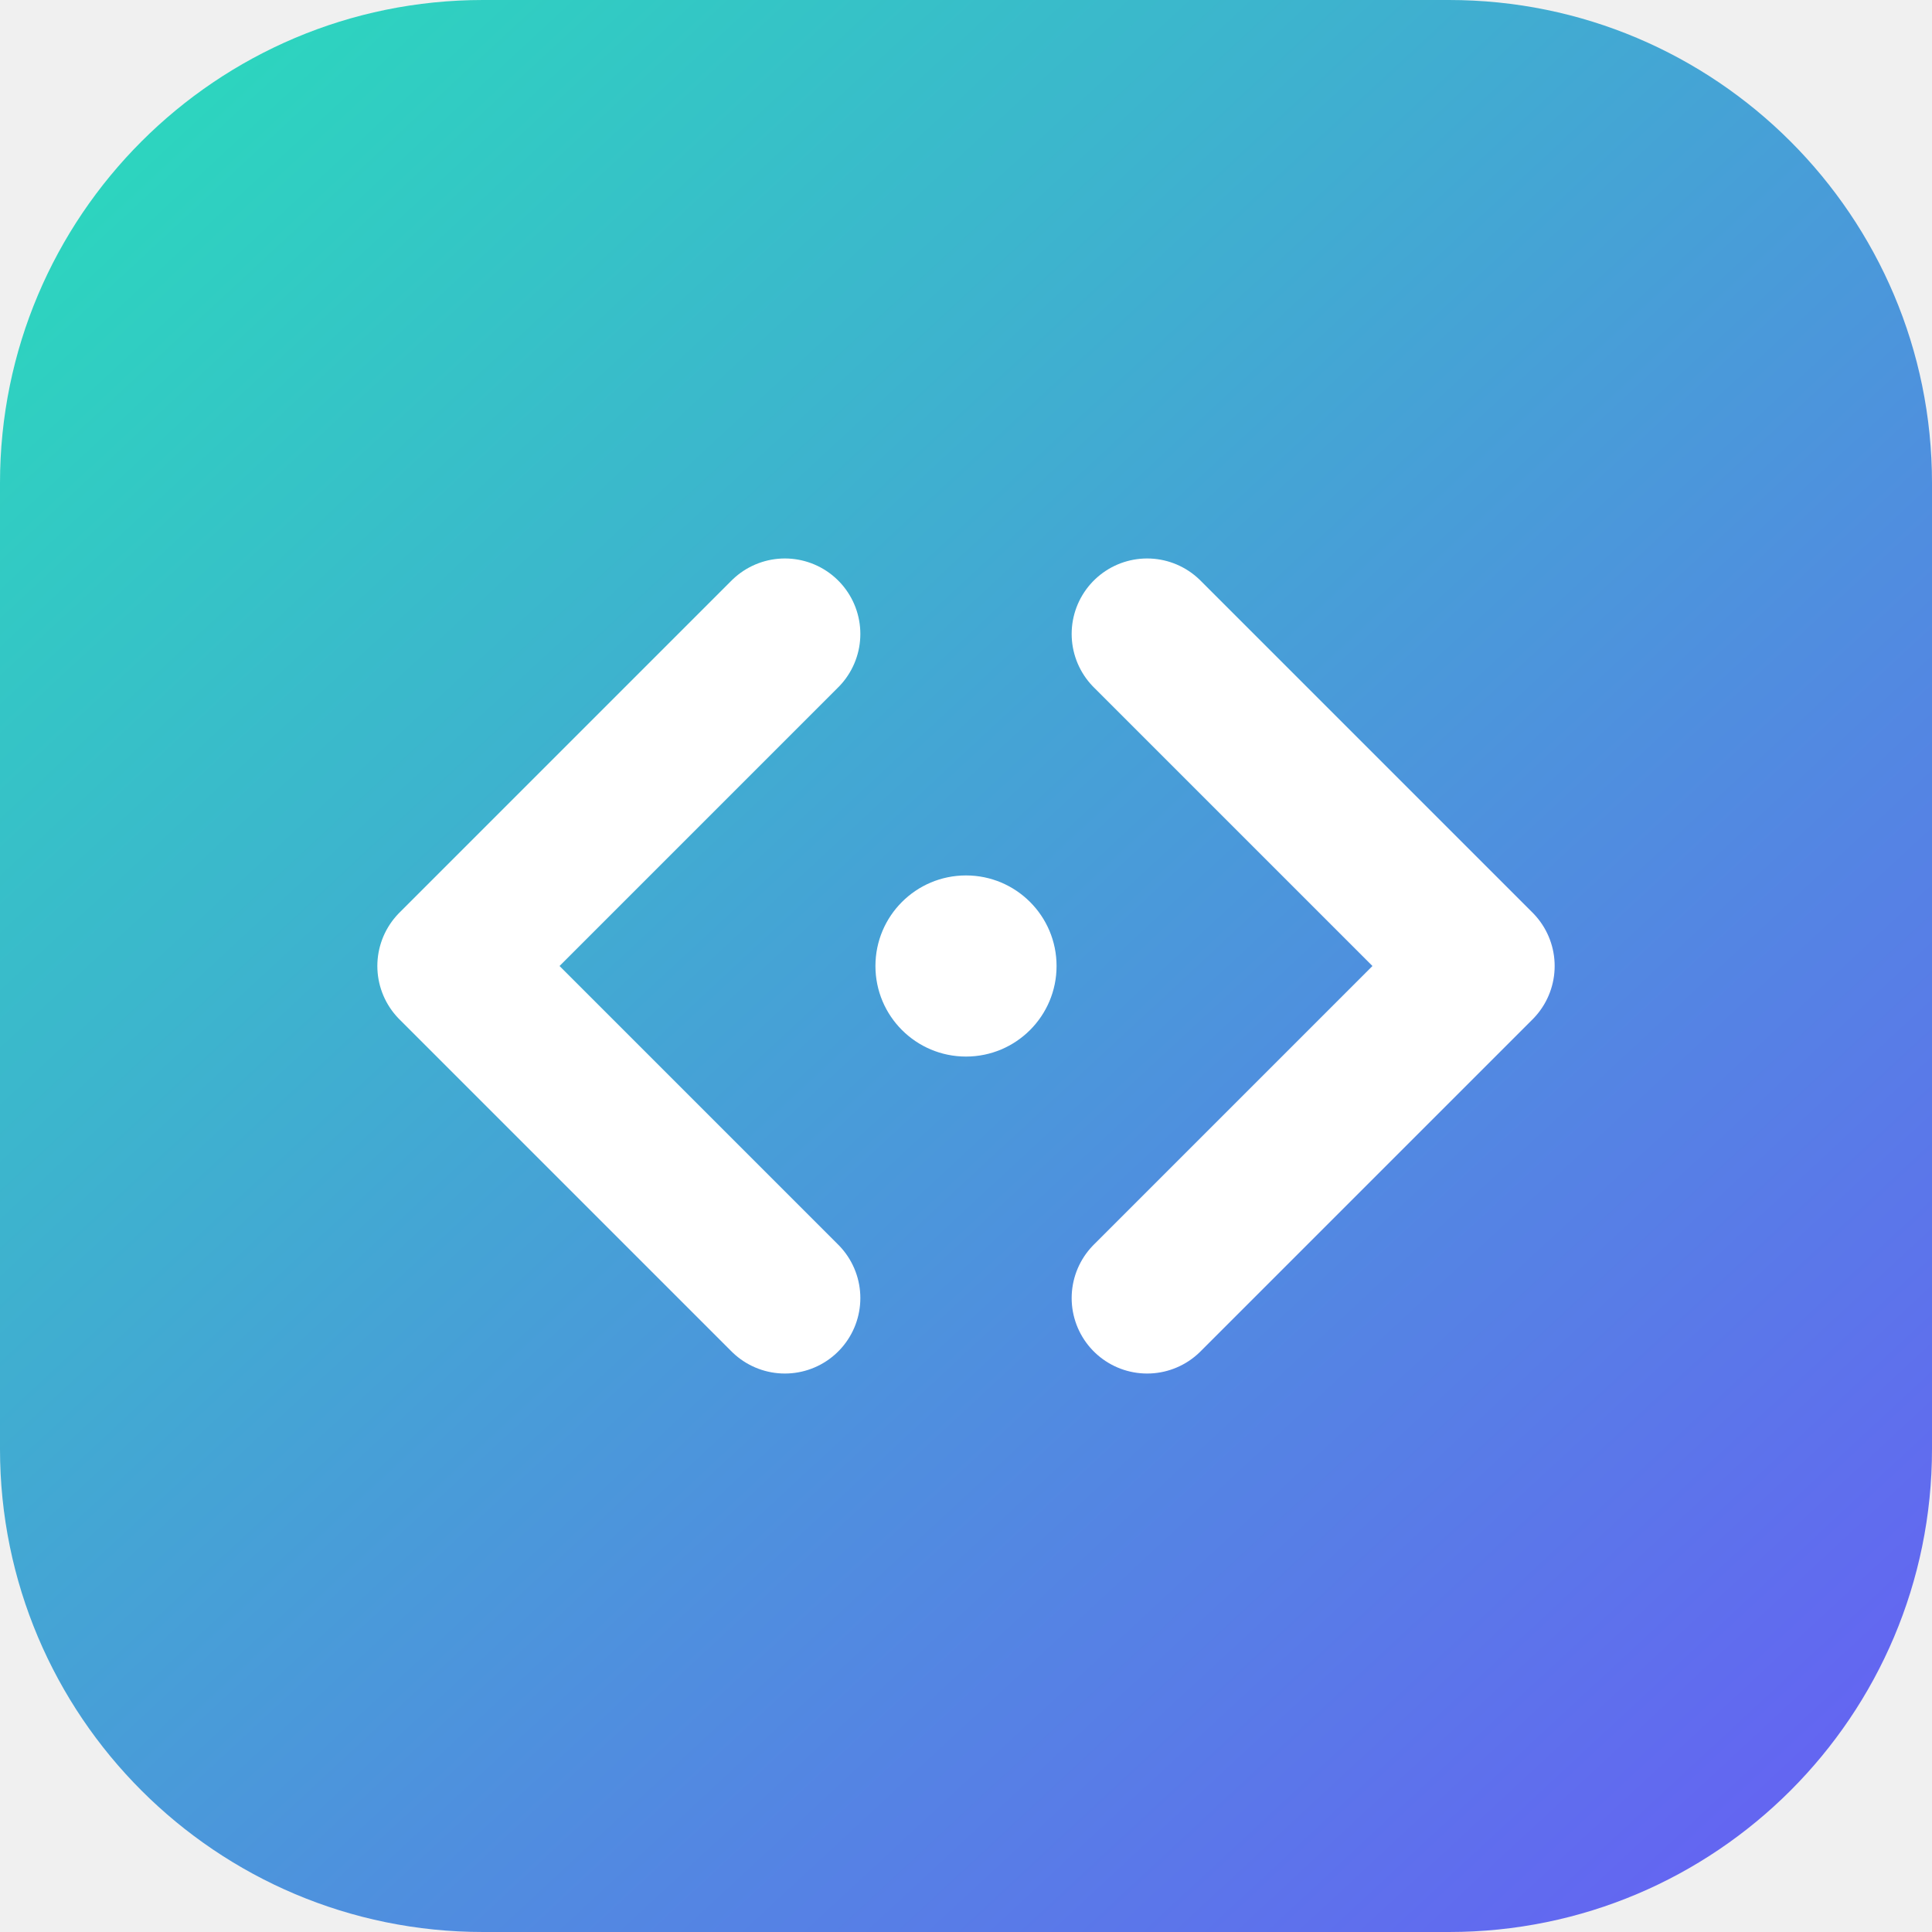
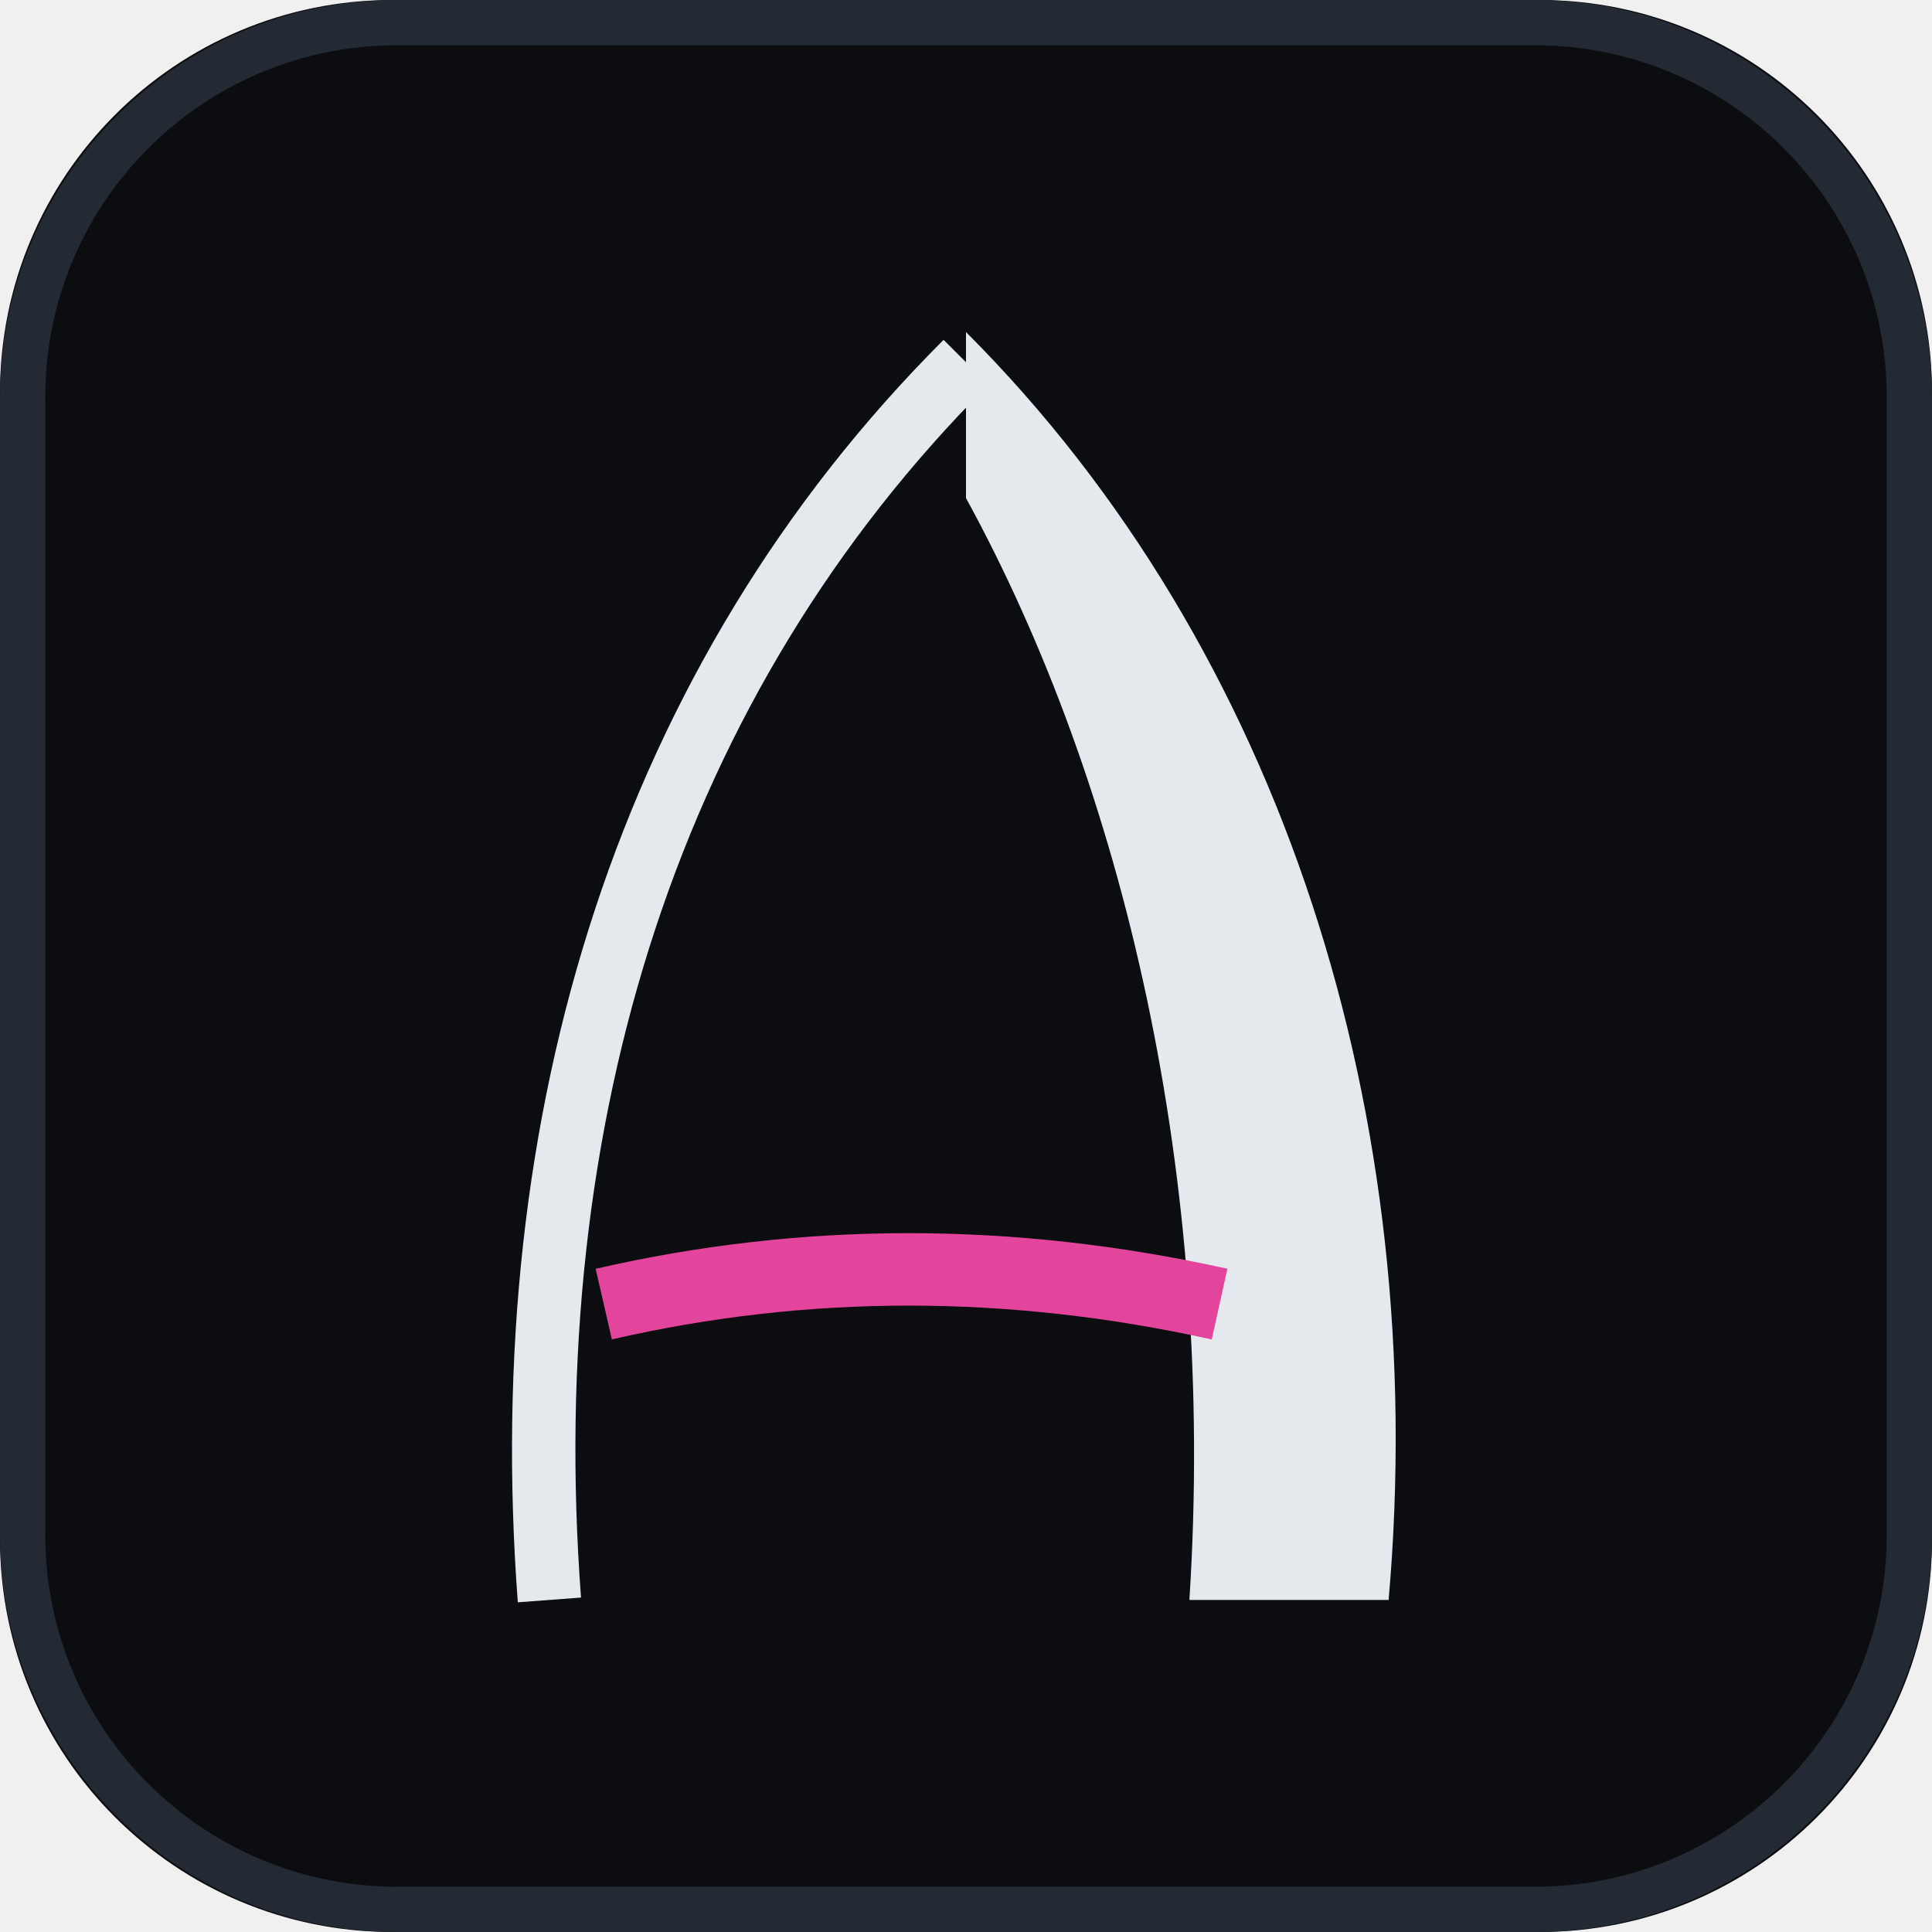
<svg xmlns="http://www.w3.org/2000/svg" viewBox="0 0 64 64" fill="none">
-   <defs>
-     <linearGradient id="g" x1="6" y1="4" x2="58" y2="60" gradientUnits="userSpaceOnUse">
-       <stop offset="0" stop-color="#2dd4bf" />
-       <stop offset="1" stop-color="#6366f1" />
-     </linearGradient>
-   </defs>
-   <rect width="64" height="64" rx="16" fill="url(#g)" />
-   <path d="M26 21 15 32l11 11M38 21l11 11-11 11" stroke="#fff" stroke-width="5" stroke-linecap="round" stroke-linejoin="round" />
-   <circle cx="32" cy="32" r="3" fill="#fff" />
+   <rect width="64" height="64" rx="13" fill="#0b0d10" />
+   <rect x=".75" y=".75" width="62.5" height="62.5" rx="12.4" stroke="#232a33" stroke-width="1.5" />
+   <path d="M32 11C42.5 21.5 47.4 37 46 53h-6.6C40.3 39 37.2 26 32 16.5Z" fill="#e4e9ee" />
+   <path d="M32 12C21.5 22.5 17 37 18.2 53" stroke="#e4e9ee" stroke-width="2.1" />
+   <path d="M20 43.2Q30 40.9 40.4 43.2" stroke="#e2459b" stroke-width="2.4" />
</svg>
